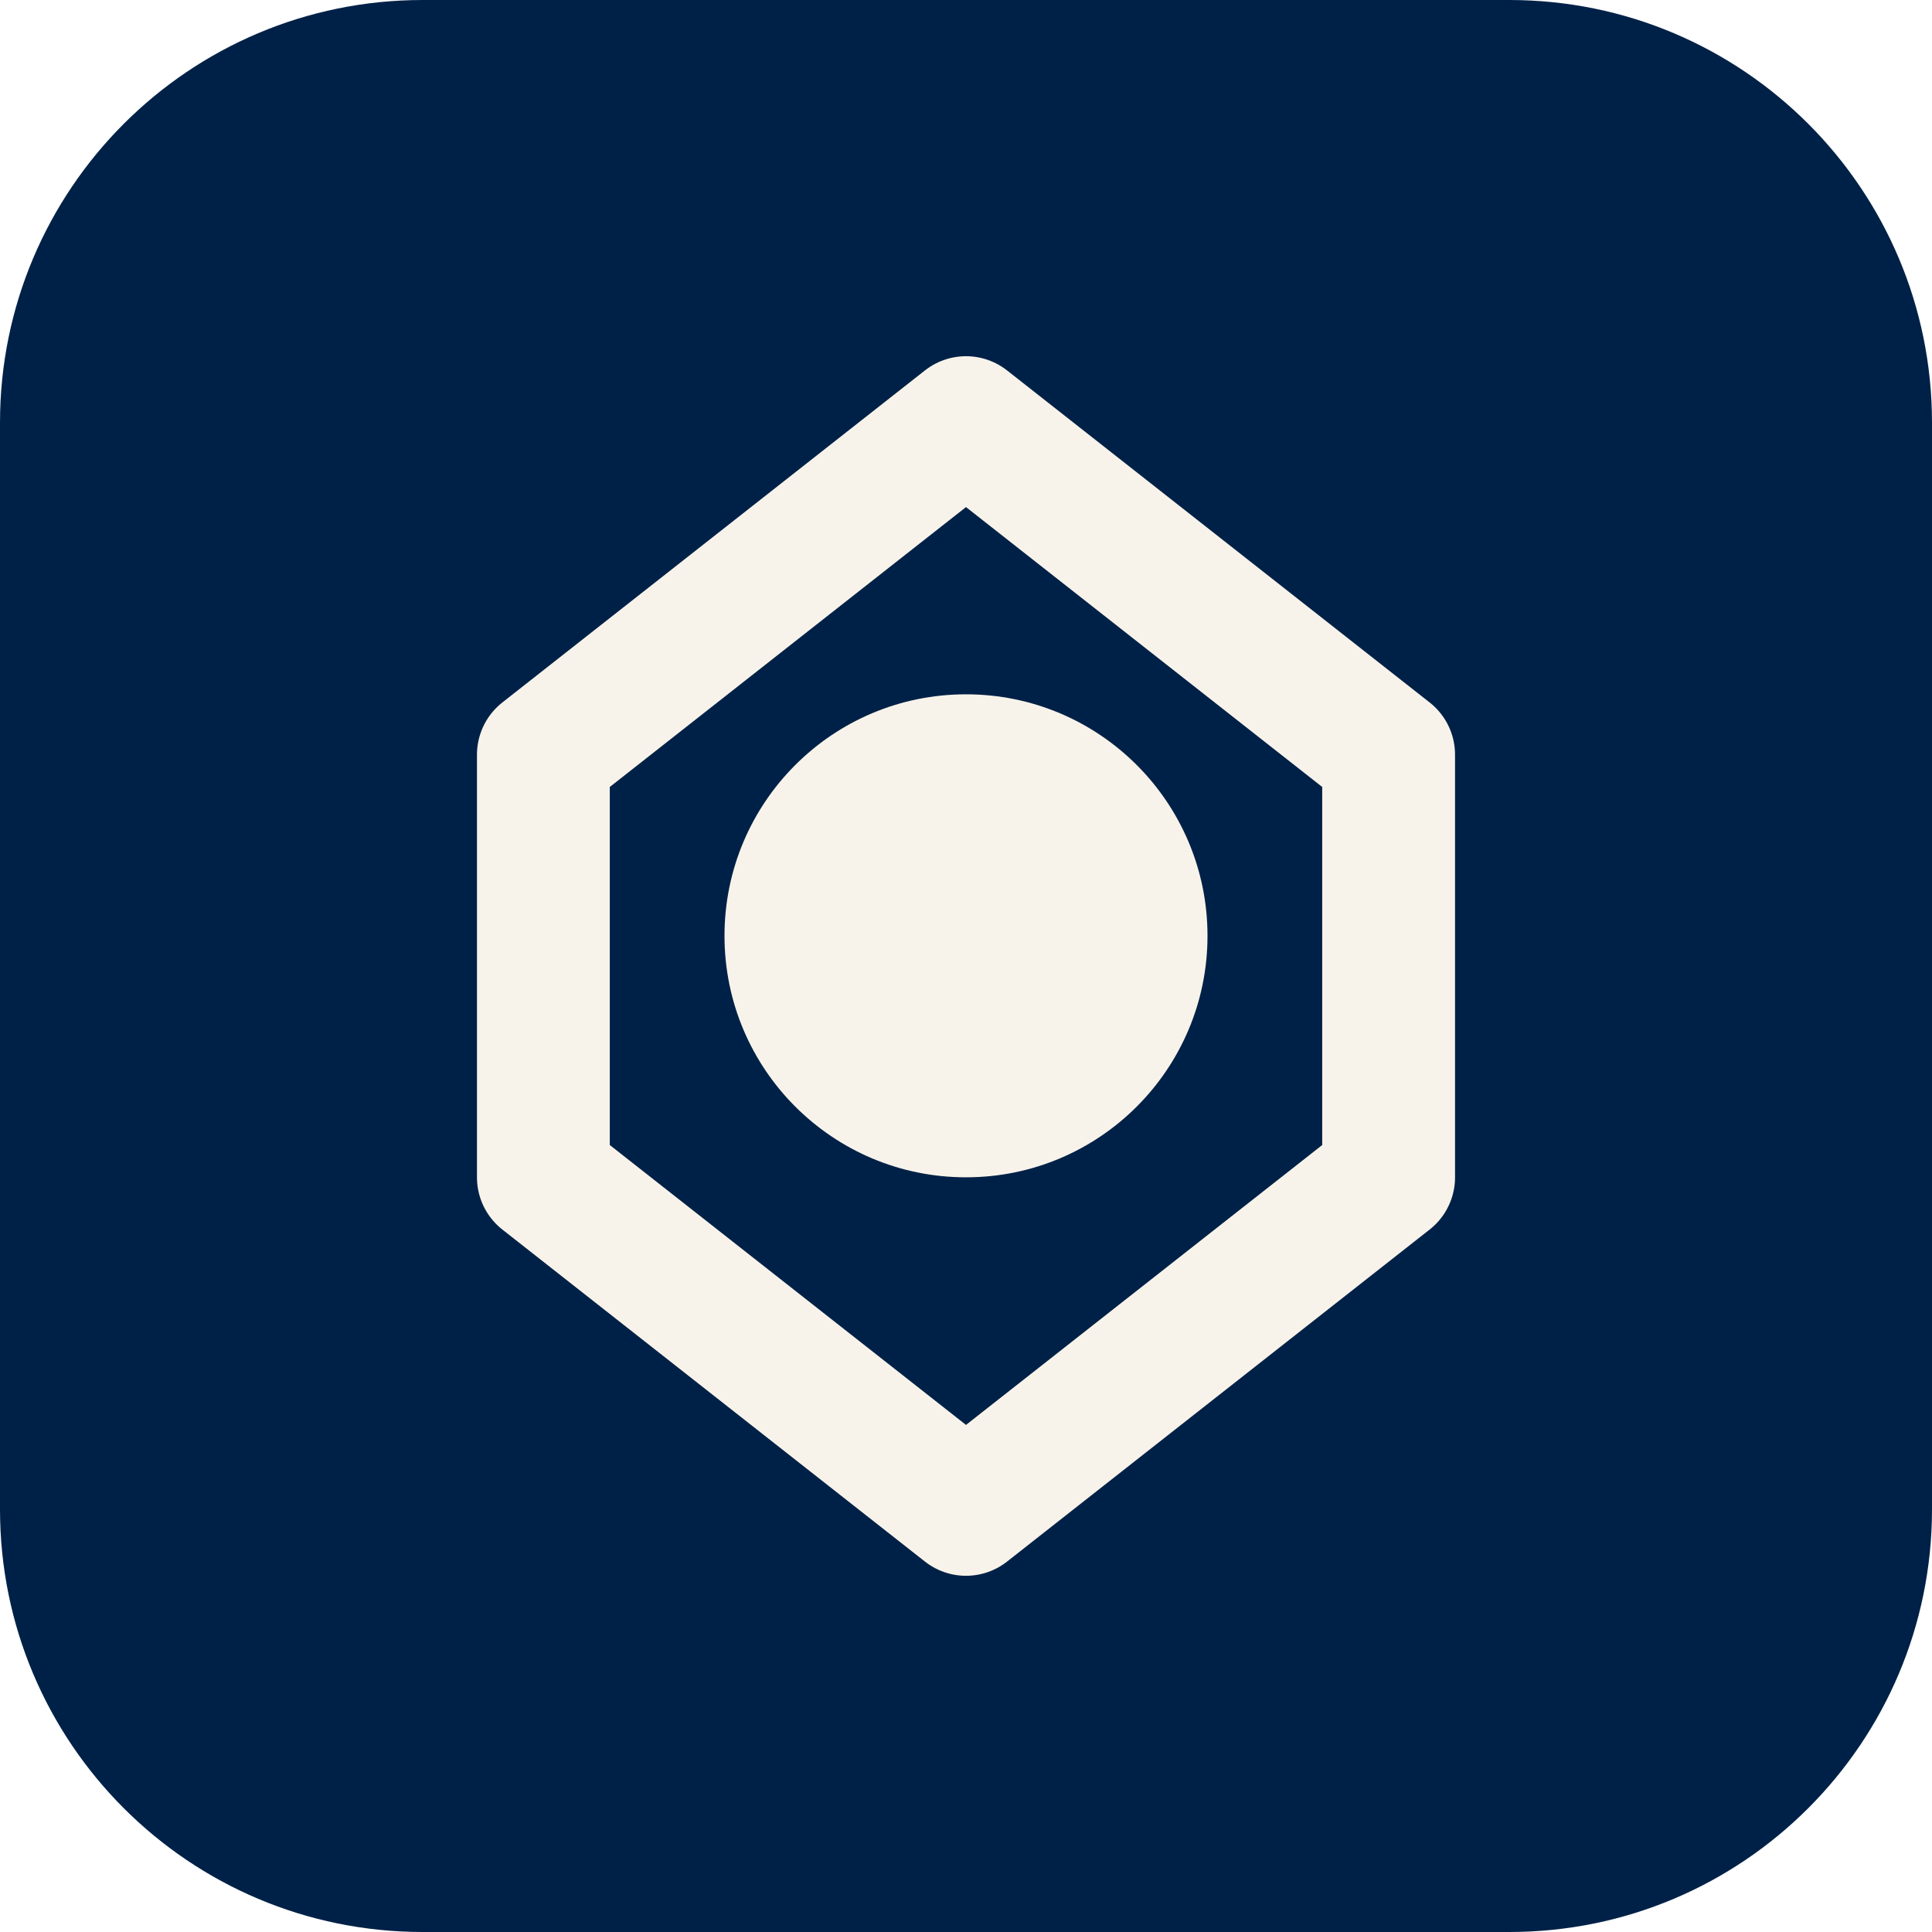
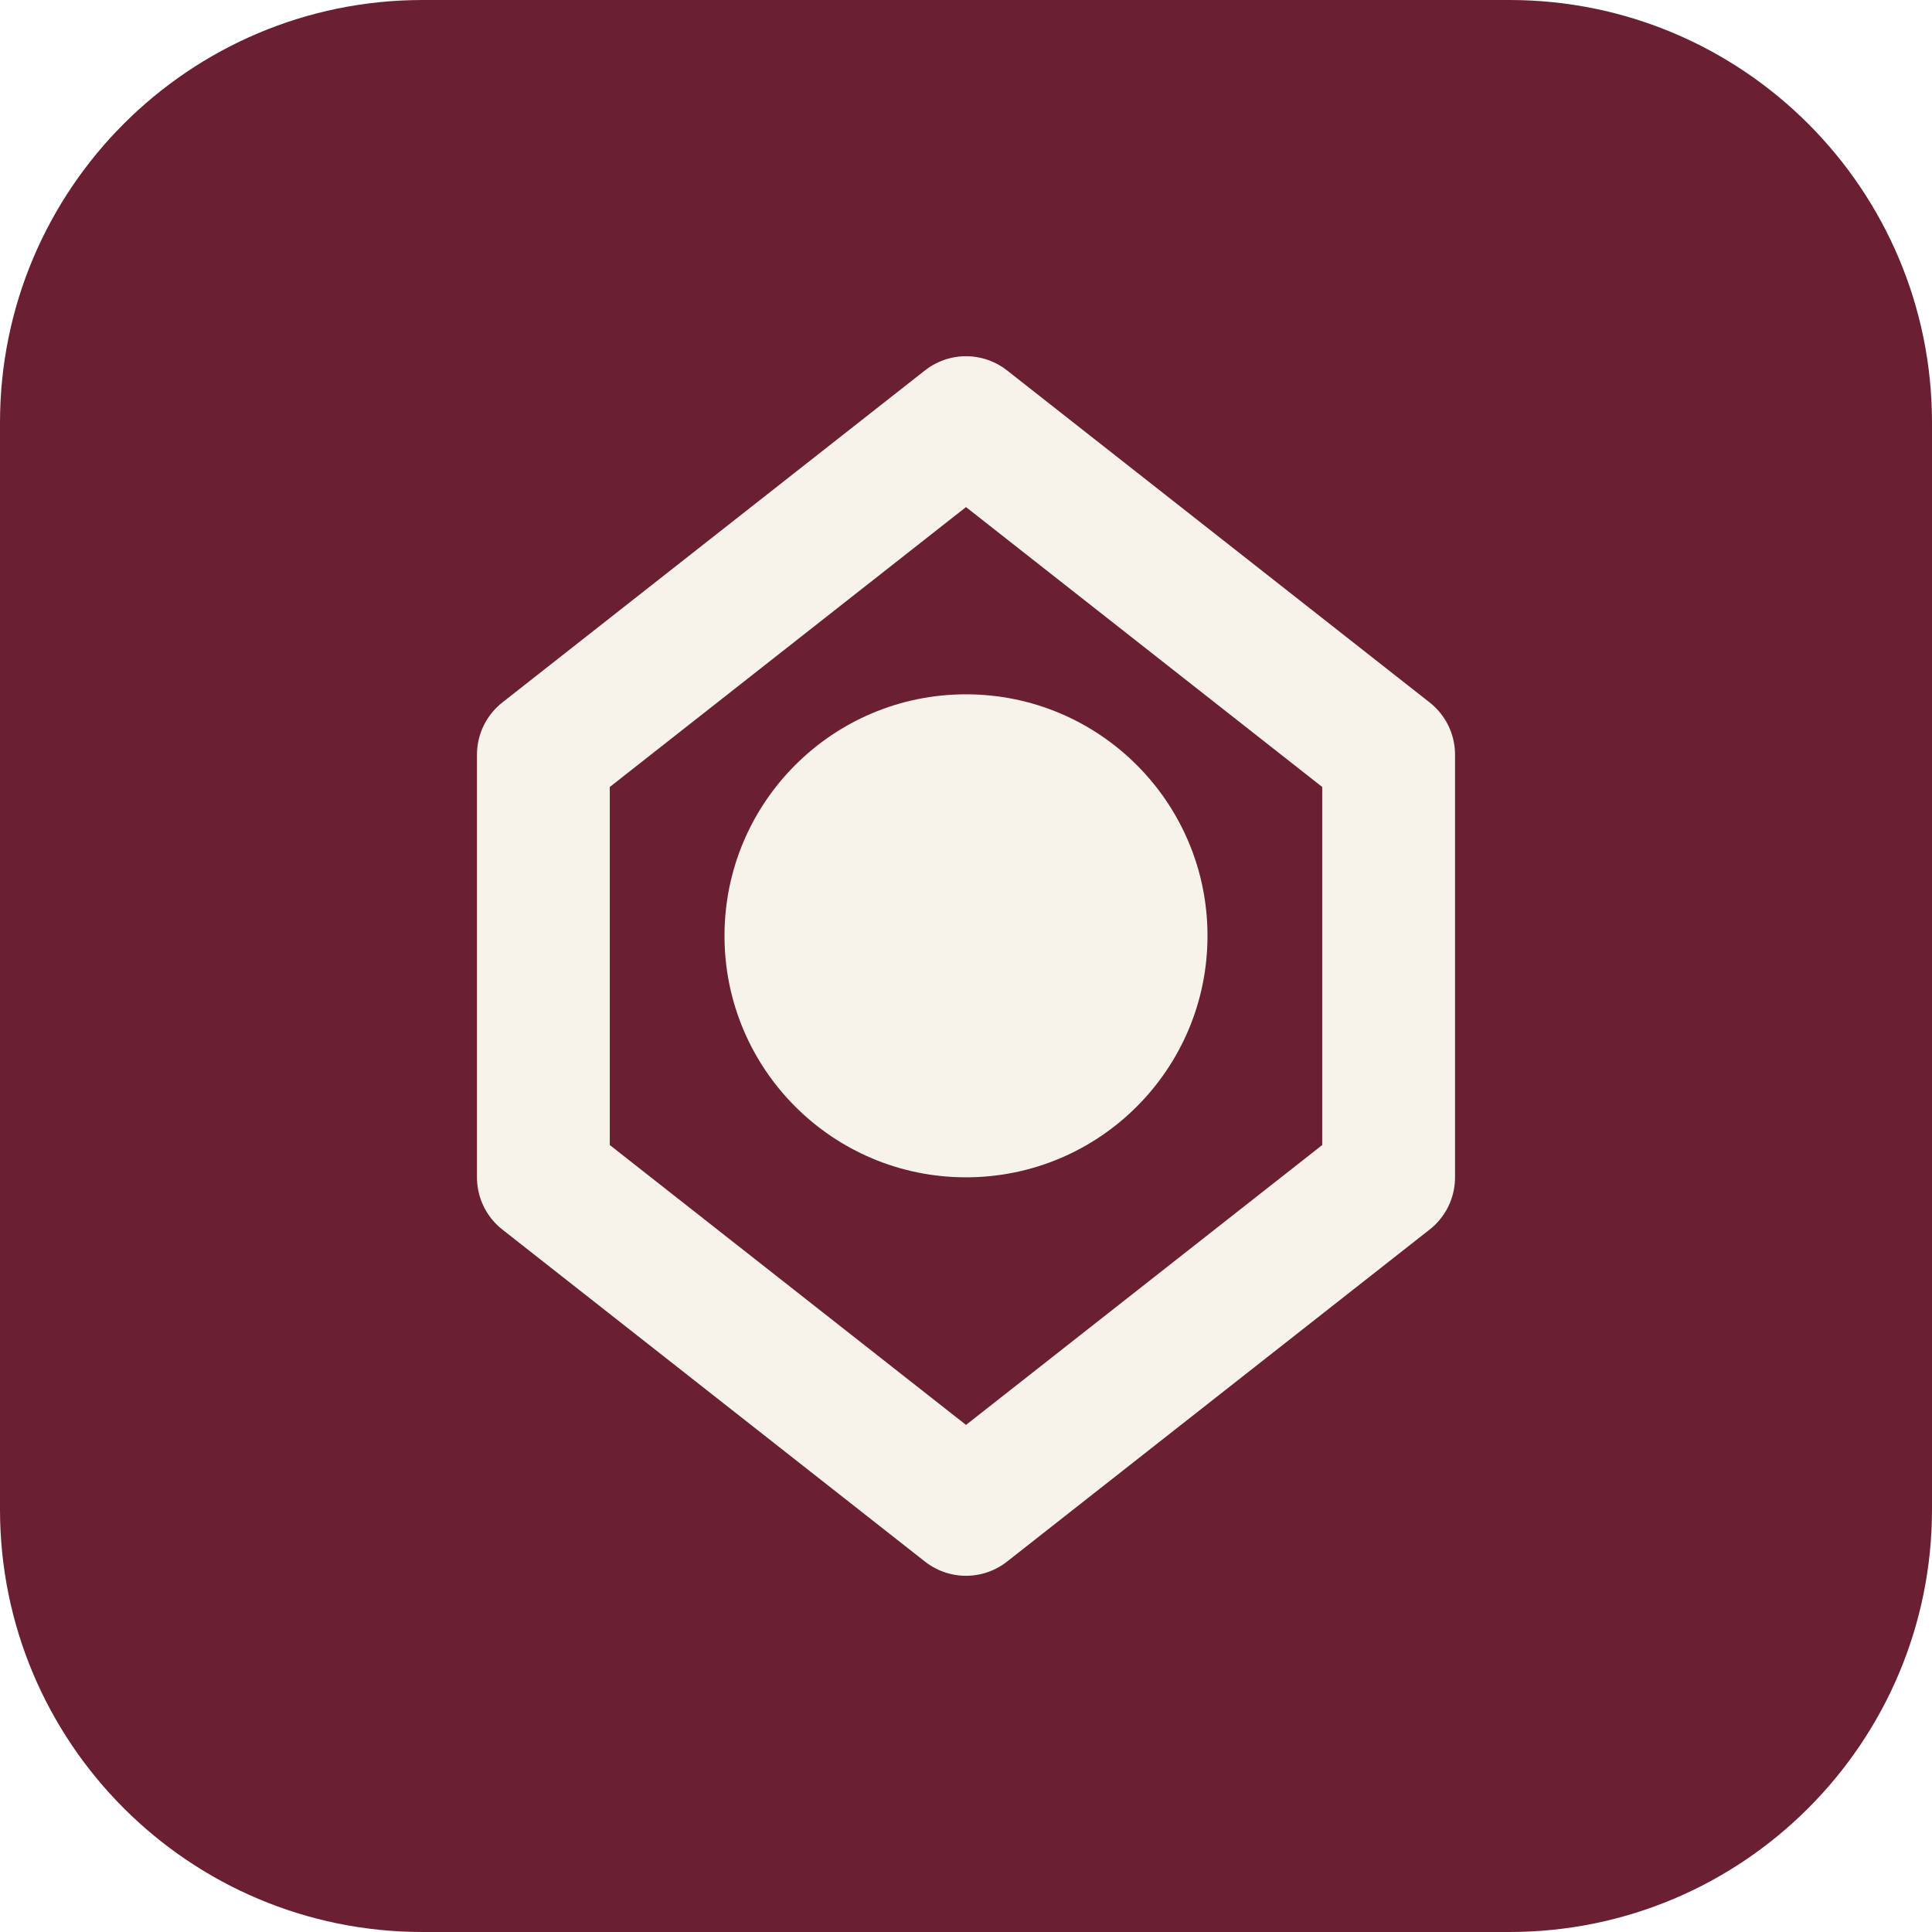
<svg xmlns="http://www.w3.org/2000/svg" viewBox="0 0 32 32">
-   <rect width="32" height="32" rx="7" fill="#002147" />
+   <rect width="32" height="32" rx="7" fill="#6B1F32" />
  <path d="M9 12.5 16 7l7 5.5v7L16 25l-7-5.5z" fill="none" stroke="#F8F3EA" stroke-width="2.2" stroke-linejoin="round" />
  <circle cx="16" cy="15.5" r="4" fill="#F8F3EA" />
</svg>
